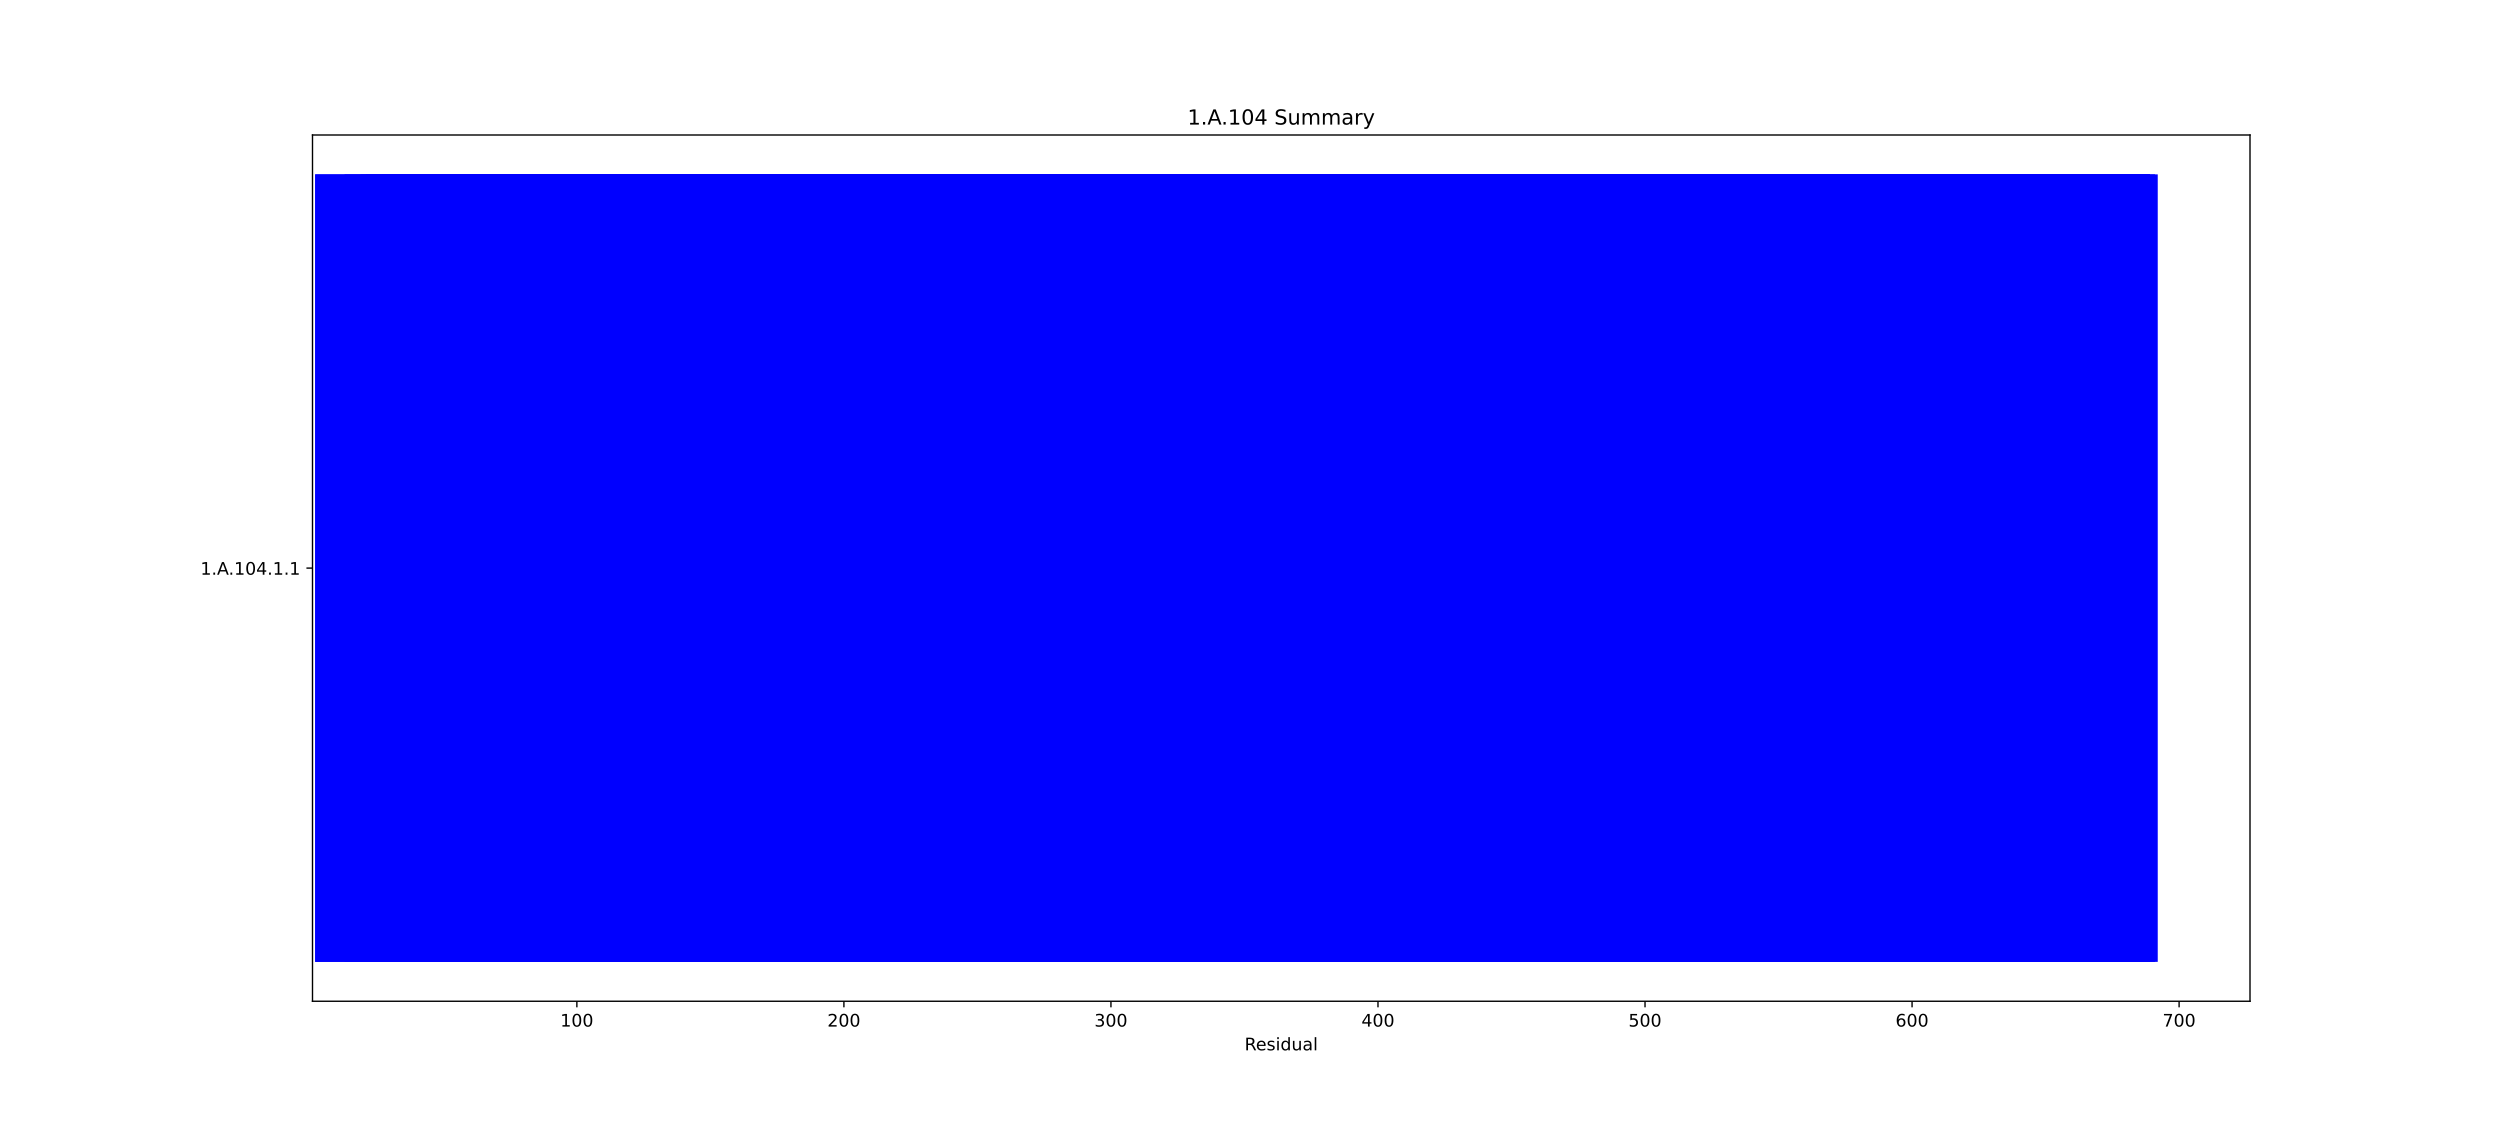
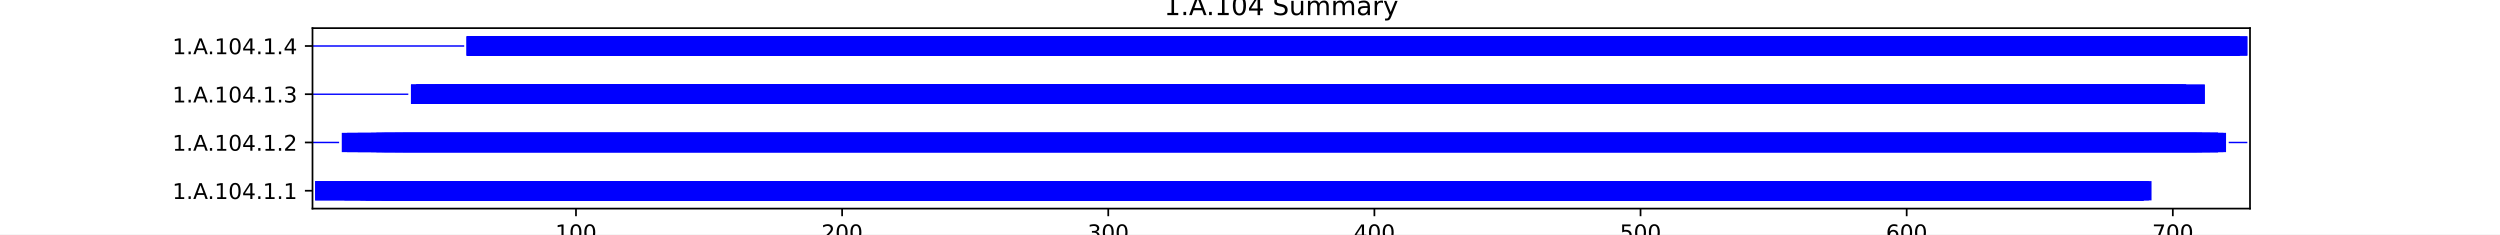
- <svg xmlns="http://www.w3.org/2000/svg" xmlns:xlink="http://www.w3.org/1999/xlink" width="1440pt" height="648pt" viewBox="0 0 1440 648" version="1.1">
+ <svg xmlns="http://www.w3.org/2000/svg" xmlns:xlink="http://www.w3.org/1999/xlink" width="1152pt" height="108pt" viewBox="0 0 1152 108" version="1.1">
  <defs>
    <style type="text/css">*{stroke-linejoin: round; stroke-linecap: butt}</style>
  </defs>
  <g id="figure_1">
    <g id="patch_1">
-       <path d="M 0 648  L 1440 648  L 1440 0  L 0 0  z " style="fill: #ffffff" />
+       <path d="M 0 108  L 1152 108  L 1152 0  L 0 0  z " style="fill: #ffffff" />
    </g>
    <g id="axes_1">
      <g id="patch_2">
-         <path d="M 180 576.72  L 1296 576.72  L 1296 77.76  L 180 77.76  z " style="fill: #ffffff" />
+         <path d="M 144 96.12  L 1036.8 96.12  L 1036.8 12.96  L 144 12.96  z " style="fill: #ffffff" />
      </g>
      <g id="patch_3">
-         <path d="M 180 344.25  L 180 344.25  L 180 310.23  L 180 310.23  z " clip-path="url(#p4203a85db1)" style="fill: #0000ff" />
+         <path d="M 144 88.226  L 144 88.226  L 144 87.559  L 144 87.559  z " clip-path="url(#p3f35279bb6)" style="fill: #0000ff" />
      </g>
      <g id="patch_4">
-         <path d="M 181.538 554.04  L 1242.857 554.04  L 1242.857 100.44  L 181.538 100.44  z " clip-path="url(#p4203a85db1)" style="fill: #0000ff" />
+         <path d="M 145.226 92.34  L 991.424 92.34  L 991.424 83.446  L 145.226 83.446  z " clip-path="url(#p3f35279bb6)" style="fill: #0000ff" />
      </g>
      <g id="patch_5">
-         <path d="M 181.538 554.04  L 1241.319 554.04  L 1241.319 100.44  L 181.538 100.44  z " clip-path="url(#p4203a85db1)" style="fill: #0000ff" />
+         <path d="M 145.226 92.34  L 990.198 92.34  L 990.198 83.446  L 145.226 83.446  z " clip-path="url(#p3f35279bb6)" style="fill: #0000ff" />
      </g>
      <g id="patch_6">
-         <path d="M 198.458 554.04  L 1219.785 554.04  L 1219.785 100.44  L 198.458 100.44  z " clip-path="url(#p4203a85db1)" style="fill: #0000ff" />
+         <path d="M 158.716 92.34  L 973.029 92.34  L 973.029 83.446  L 158.716 83.446  z " clip-path="url(#p3f35279bb6)" style="fill: #0000ff" />
      </g>
      <g id="patch_7">
-         <path d="M 207.687 554.04  L 1238.243 554.04  L 1238.243 100.44  L 207.687 100.44  z " clip-path="url(#p4203a85db1)" style="fill: #0000ff" />
+         <path d="M 166.075 92.34  L 987.745 92.34  L 987.745 83.446  L 166.075 83.446  z " clip-path="url(#p3f35279bb6)" style="fill: #0000ff" />
      </g>
      <g id="patch_8">
-         <path d="M 210.763 554.04  L 1238.243 554.04  L 1238.243 100.44  L 210.763 100.44  z " clip-path="url(#p4203a85db1)" style="fill: #0000ff" />
+         <path d="M 168.527 92.34  L 987.745 92.34  L 987.745 83.446  L 168.527 83.446  z " clip-path="url(#p3f35279bb6)" style="fill: #0000ff" />
      </g>
      <g id="patch_9">
-         <path d="M 210.763 554.04  L 1238.243 554.04  L 1238.243 100.44  L 210.763 100.44  z " clip-path="url(#p4203a85db1)" style="fill: #0000ff" />
+         <path d="M 168.527 92.34  L 987.745 92.34  L 987.745 83.446  L 168.527 83.446  z " clip-path="url(#p3f35279bb6)" style="fill: #0000ff" />
      </g>
      <g id="patch_10">
-         <path d="M 219.992 554.04  L 1238.243 554.04  L 1238.243 100.44  L 219.992 100.44  z " clip-path="url(#p4203a85db1)" style="fill: #0000ff" />
+         <path d="M 175.886 92.34  L 987.745 92.34  L 987.745 83.446  L 175.886 83.446  z " clip-path="url(#p3f35279bb6)" style="fill: #0000ff" />
      </g>
      <g id="patch_11">
-         <path d="M 219.992 554.04  L 1238.243 554.04  L 1238.243 100.44  L 219.992 100.44  z " clip-path="url(#p4203a85db1)" style="fill: #0000ff" />
+         <path d="M 175.886 92.34  L 987.745 92.34  L 987.745 83.446  L 175.886 83.446  z " clip-path="url(#p3f35279bb6)" style="fill: #0000ff" />
      </g>
      <g id="patch_12">
-         <path d="M 221.53 554.04  L 1238.243 554.04  L 1238.243 100.44  L 221.53 100.44  z " clip-path="url(#p4203a85db1)" style="fill: #0000ff" />
+         <path d="M 177.112 92.34  L 987.745 92.34  L 987.745 83.446  L 177.112 83.446  z " clip-path="url(#p3f35279bb6)" style="fill: #0000ff" />
      </g>
      <g id="patch_13">
-         <path d="M 226.144 554.04  L 1225.938 554.04  L 1225.938 100.44  L 226.144 100.44  z " clip-path="url(#p4203a85db1)" style="fill: #0000ff" />
+         <path d="M 180.791 92.34  L 977.934 92.34  L 977.934 83.446  L 180.791 83.446  z " clip-path="url(#p3f35279bb6)" style="fill: #0000ff" />
+       </g>
+       <g id="patch_14">
+         <path d="M 144 65.991  L 156.264 65.991  L 156.264 65.324  L 144 65.324  z " clip-path="url(#p3f35279bb6)" style="fill: #0000ff" />
+       </g>
+       <g id="patch_15">
+         <path d="M 157.49 70.105  L 1022.084 70.105  L 1022.084 61.211  L 157.49 61.211  z " clip-path="url(#p3f35279bb6)" style="fill: #0000ff" />
+       </g>
+       <g id="patch_16">
+         <path d="M 159.943 70.105  L 1025.763 70.105  L 1025.763 61.211  L 159.943 61.211  z " clip-path="url(#p3f35279bb6)" style="fill: #0000ff" />
+       </g>
+       <g id="patch_17">
+         <path d="M 164.848 70.105  L 1022.084 70.105  L 1022.084 61.211  L 164.848 61.211  z " clip-path="url(#p3f35279bb6)" style="fill: #0000ff" />
+       </g>
+       <g id="patch_18">
+         <path d="M 170.98 70.105  L 1014.725 70.105  L 1014.725 61.211  L 170.98 61.211  z " clip-path="url(#p3f35279bb6)" style="fill: #0000ff" />
+       </g>
+       <g id="patch_19">
+         <path d="M 173.433 70.105  L 1022.084 70.105  L 1022.084 61.211  L 173.433 61.211  z " clip-path="url(#p3f35279bb6)" style="fill: #0000ff" />
+       </g>
+       <g id="patch_20">
+         <path d="M 173.433 70.105  L 1018.404 70.105  L 1018.404 61.211  L 173.433 61.211  z " clip-path="url(#p3f35279bb6)" style="fill: #0000ff" />
+       </g>
+       <g id="patch_21">
+         <path d="M 175.886 70.105  L 1022.084 70.105  L 1022.084 61.211  L 175.886 61.211  z " clip-path="url(#p3f35279bb6)" style="fill: #0000ff" />
+       </g>
+       <g id="patch_22">
+         <path d="M 177.112 70.105  L 1024.536 70.105  L 1024.536 61.211  L 177.112 61.211  z " clip-path="url(#p3f35279bb6)" style="fill: #0000ff" />
+       </g>
+       <g id="patch_23">
+         <path d="M 182.018 70.105  L 1014.725 70.105  L 1014.725 61.211  L 182.018 61.211  z " clip-path="url(#p3f35279bb6)" style="fill: #0000ff" />
+       </g>
+       <g id="patch_24">
+         <path d="M 185.697 70.105  L 1012.273 70.105  L 1012.273 61.211  L 185.697 61.211  z " clip-path="url(#p3f35279bb6)" style="fill: #0000ff" />
+       </g>
+       <g id="patch_25">
+         <path d="M 1026.989 65.991  L 1035.574 65.991  L 1035.574 65.324  L 1026.989 65.324  z " clip-path="url(#p3f35279bb6)" style="fill: #0000ff" />
+       </g>
+       <g id="patch_26">
+         <path d="M 144 43.756  L 188.149 43.756  L 188.149 43.089  L 144 43.089  z " clip-path="url(#p3f35279bb6)" style="fill: #0000ff" />
+       </g>
+       <g id="patch_27">
+         <path d="M 189.376 47.869  L 1015.952 47.869  L 1015.952 38.975  L 189.376 38.975  z " clip-path="url(#p3f35279bb6)" style="fill: #0000ff" />
+       </g>
+       <g id="patch_28">
+         <path d="M 189.376 47.869  L 1015.952 47.869  L 1015.952 38.975  L 189.376 38.975  z " clip-path="url(#p3f35279bb6)" style="fill: #0000ff" />
+       </g>
+       <g id="patch_29">
+         <path d="M 189.376 47.869  L 1007.367 47.869  L 1007.367 38.975  L 189.376 38.975  z " clip-path="url(#p3f35279bb6)" style="fill: #0000ff" />
+       </g>
+       <g id="patch_30">
+         <path d="M 191.829 47.869  L 930.105 47.869  L 930.105 38.975  L 191.829 38.975  z " clip-path="url(#p3f35279bb6)" style="fill: #0000ff" />
+       </g>
+       <g id="patch_31">
+         <path d="M 191.829 47.869  L 1007.367 47.869  L 1007.367 38.975  L 191.829 38.975  z " clip-path="url(#p3f35279bb6)" style="fill: #0000ff" />
+       </g>
+       <g id="patch_32">
+         <path d="M 191.829 47.869  L 1007.367 47.869  L 1007.367 38.975  L 191.829 38.975  z " clip-path="url(#p3f35279bb6)" style="fill: #0000ff" />
+       </g>
+       <g id="patch_33">
+         <path d="M 191.829 47.869  L 1006.141 47.869  L 1006.141 38.975  L 191.829 38.975  z " clip-path="url(#p3f35279bb6)" style="fill: #0000ff" />
+       </g>
+       <g id="patch_34">
+         <path d="M 200.413 47.869  L 997.556 47.869  L 997.556 38.975  L 200.413 38.975  z " clip-path="url(#p3f35279bb6)" style="fill: #0000ff" />
+       </g>
+       <g id="patch_35">
+         <path d="M 202.866 47.869  L 560.967 47.869  L 560.967 38.975  L 202.866 38.975  z " clip-path="url(#p3f35279bb6)" style="fill: #0000ff" />
+       </g>
+       <g id="patch_36">
+         <path d="M 202.866 47.869  L 1001.235 47.869  L 1001.235 38.975  L 202.866 38.975  z " clip-path="url(#p3f35279bb6)" style="fill: #0000ff" />
+       </g>
+       <g id="patch_37">
+         <path d="M 1017.178 43.756  L 1017.178 43.756  L 1017.178 43.089  L 1017.178 43.089  z " clip-path="url(#p3f35279bb6)" style="fill: #0000ff" />
+       </g>
+       <g id="patch_38">
+         <path d="M 144 21.521  L 213.903 21.521  L 213.903 20.854  L 144 20.854  z " clip-path="url(#p3f35279bb6)" style="fill: #0000ff" />
+       </g>
+       <g id="patch_39">
+         <path d="M 215.13 25.634  L 1031.895 25.634  L 1031.895 16.74  L 215.13 16.74  z " clip-path="url(#p3f35279bb6)" style="fill: #0000ff" />
+       </g>
+       <g id="patch_40">
+         <path d="M 215.13 25.634  L 1031.895 25.634  L 1031.895 16.74  L 215.13 16.74  z " clip-path="url(#p3f35279bb6)" style="fill: #0000ff" />
+       </g>
+       <g id="patch_41">
+         <path d="M 215.13 25.634  L 1035.574 25.634  L 1035.574 16.74  L 215.13 16.74  z " clip-path="url(#p3f35279bb6)" style="fill: #0000ff" />
+       </g>
+       <g id="patch_42">
+         <path d="M 215.13 25.634  L 1031.895 25.634  L 1031.895 16.74  L 215.13 16.74  z " clip-path="url(#p3f35279bb6)" style="fill: #0000ff" />
+       </g>
+       <g id="patch_43">
+         <path d="M 215.13 25.634  L 1035.574 25.634  L 1035.574 16.74  L 215.13 16.74  z " clip-path="url(#p3f35279bb6)" style="fill: #0000ff" />
+       </g>
+       <g id="patch_44">
+         <path d="M 215.13 25.634  L 1031.895 25.634  L 1031.895 16.74  L 215.13 16.74  z " clip-path="url(#p3f35279bb6)" style="fill: #0000ff" />
+       </g>
+       <g id="patch_45">
+         <path d="M 215.13 25.634  L 1031.895 25.634  L 1031.895 16.74  L 215.13 16.74  z " clip-path="url(#p3f35279bb6)" style="fill: #0000ff" />
+       </g>
+       <g id="patch_46">
+         <path d="M 215.13 25.634  L 1031.895 25.634  L 1031.895 16.74  L 215.13 16.74  z " clip-path="url(#p3f35279bb6)" style="fill: #0000ff" />
+       </g>
+       <g id="patch_47">
+         <path d="M 215.13 25.634  L 1031.895 25.634  L 1031.895 16.74  L 215.13 16.74  z " clip-path="url(#p3f35279bb6)" style="fill: #0000ff" />
+       </g>
+       <g id="patch_48">
+         <path d="M 215.13 25.634  L 1023.31 25.634  L 1023.31 16.74  L 215.13 16.74  z " clip-path="url(#p3f35279bb6)" style="fill: #0000ff" />
+       </g>
+       <g id="patch_49">
+         <path d="M 1036.8 21.521  L 1036.8 21.521  L 1036.8 20.854  L 1036.8 20.854  z " clip-path="url(#p3f35279bb6)" style="fill: #0000ff" />
      </g>
      <g id="matplotlib.axis_1">
        <g id="xtick_1">
          <g id="line2d_1">
            <defs>
-               <path id="m215237e84e" d="M 0 0  L 0 3.5  " style="stroke: #000000; stroke-width: 0.8" />
+               <path id="m8d46179a9c" d="M 0 0  L 0 3.5  " style="stroke: #000000; stroke-width: 0.8" />
            </defs>
            <g>
-               <use xlink:href="#m215237e84e" x="332.276" y="576.72" style="stroke: #000000; stroke-width: 0.8" />
+               <use xlink:href="#m8d46179a9c" x="265.411" y="96.12" style="stroke: #000000; stroke-width: 0.8" />
            </g>
          </g>
          <g id="text_1">
-             <g transform="translate(322.7325 591.3184) scale(0.1 -0.1)">
+             <g transform="translate(255.8672 110.7184) scale(0.1 -0.1)">
              <defs>
                <path id="DejaVuSans-31" d="M 794 531  L 1825 531  L 1825 4091  L 703 3866  L 703 4441  L 1819 4666  L 2450 4666  L 2450 531  L 3481 531  L 3481 0  L 794 0  L 794 531  z " transform="scale(0.015625)" />
                <path id="DejaVuSans-30" d="M 2034 4250  Q 1547 4250 1301 3770  Q 1056 3291 1056 2328  Q 1056 1369 1301 889  Q 1547 409 2034 409  Q 2525 409 2770 889  Q 3016 1369 3016 2328  Q 3016 3291 2770 3770  Q 2525 4250 2034 4250  z M 2034 4750  Q 2819 4750 3233 4129  Q 3647 3509 3647 2328  Q 3647 1150 3233 529  Q 2819 -91 2034 -91  Q 1250 -91 836 529  Q 422 1150 422 2328  Q 422 3509 836 4129  Q 1250 4750 2034 4750  z " transform="scale(0.015625)" />
              </defs>
              <use xlink:href="#DejaVuSans-31" />
              <use xlink:href="#DejaVuSans-30" x="63.623" />
              <use xlink:href="#DejaVuSans-30" x="127.246" />
            </g>
          </g>
        </g>
        <g id="xtick_2">
          <g id="line2d_2">
            <g>
-               <use xlink:href="#m215237e84e" x="486.091" y="576.72" style="stroke: #000000; stroke-width: 0.8" />
+               <use xlink:href="#m8d46179a9c" x="388.048" y="96.12" style="stroke: #000000; stroke-width: 0.8" />
            </g>
          </g>
          <g id="text_2">
-             <g transform="translate(476.5468 591.3184) scale(0.1 -0.1)">
+             <g transform="translate(378.5046 110.7184) scale(0.1 -0.1)">
              <defs>
                <path id="DejaVuSans-32" d="M 1228 531  L 3431 531  L 3431 0  L 469 0  L 469 531  Q 828 903 1448 1529  Q 2069 2156 2228 2338  Q 2531 2678 2651 2914  Q 2772 3150 2772 3378  Q 2772 3750 2511 3984  Q 2250 4219 1831 4219  Q 1534 4219 1204 4116  Q 875 4013 500 3803  L 500 4441  Q 881 4594 1212 4672  Q 1544 4750 1819 4750  Q 2544 4750 2975 4387  Q 3406 4025 3406 3419  Q 3406 3131 3298 2873  Q 3191 2616 2906 2266  Q 2828 2175 2409 1742  Q 1991 1309 1228 531  z " transform="scale(0.015625)" />
              </defs>
              <use xlink:href="#DejaVuSans-32" />
              <use xlink:href="#DejaVuSans-30" x="63.623" />
              <use xlink:href="#DejaVuSans-30" x="127.246" />
            </g>
          </g>
        </g>
        <g id="xtick_3">
          <g id="line2d_3">
            <g>
-               <use xlink:href="#m215237e84e" x="639.905" y="576.72" style="stroke: #000000; stroke-width: 0.8" />
+               <use xlink:href="#m8d46179a9c" x="510.686" y="96.12" style="stroke: #000000; stroke-width: 0.8" />
            </g>
          </g>
          <g id="text_3">
-             <g transform="translate(630.3611 591.3184) scale(0.1 -0.1)">
+             <g transform="translate(501.142 110.7184) scale(0.1 -0.1)">
              <defs>
                <path id="DejaVuSans-33" d="M 2597 2516  Q 3050 2419 3304 2112  Q 3559 1806 3559 1356  Q 3559 666 3084 287  Q 2609 -91 1734 -91  Q 1441 -91 1130 -33  Q 819 25 488 141  L 488 750  Q 750 597 1062 519  Q 1375 441 1716 441  Q 2309 441 2620 675  Q 2931 909 2931 1356  Q 2931 1769 2642 2001  Q 2353 2234 1838 2234  L 1294 2234  L 1294 2753  L 1863 2753  Q 2328 2753 2575 2939  Q 2822 3125 2822 3475  Q 2822 3834 2567 4026  Q 2313 4219 1838 4219  Q 1578 4219 1281 4162  Q 984 4106 628 3988  L 628 4550  Q 988 4650 1302 4700  Q 1616 4750 1894 4750  Q 2613 4750 3031 4423  Q 3450 4097 3450 3541  Q 3450 3153 3228 2886  Q 3006 2619 2597 2516  z " transform="scale(0.015625)" />
              </defs>
              <use xlink:href="#DejaVuSans-33" />
              <use xlink:href="#DejaVuSans-30" x="63.623" />
              <use xlink:href="#DejaVuSans-30" x="127.246" />
            </g>
          </g>
        </g>
        <g id="xtick_4">
          <g id="line2d_4">
            <g>
-               <use xlink:href="#m215237e84e" x="793.719" y="576.72" style="stroke: #000000; stroke-width: 0.8" />
+               <use xlink:href="#m8d46179a9c" x="633.323" y="96.12" style="stroke: #000000; stroke-width: 0.8" />
            </g>
          </g>
          <g id="text_4">
-             <g transform="translate(784.1755 591.3184) scale(0.1 -0.1)">
+             <g transform="translate(623.7793 110.7184) scale(0.1 -0.1)">
              <defs>
                <path id="DejaVuSans-34" d="M 2419 4116  L 825 1625  L 2419 1625  L 2419 4116  z M 2253 4666  L 3047 4666  L 3047 1625  L 3713 1625  L 3713 1100  L 3047 1100  L 3047 0  L 2419 0  L 2419 1100  L 313 1100  L 313 1709  L 2253 4666  z " transform="scale(0.015625)" />
              </defs>
              <use xlink:href="#DejaVuSans-34" />
              <use xlink:href="#DejaVuSans-30" x="63.623" />
              <use xlink:href="#DejaVuSans-30" x="127.246" />
            </g>
          </g>
        </g>
        <g id="xtick_5">
          <g id="line2d_5">
            <g>
-               <use xlink:href="#m215237e84e" x="947.534" y="576.72" style="stroke: #000000; stroke-width: 0.8" />
+               <use xlink:href="#m8d46179a9c" x="755.96" y="96.12" style="stroke: #000000; stroke-width: 0.8" />
            </g>
          </g>
          <g id="text_5">
-             <g transform="translate(937.9898 591.3184) scale(0.1 -0.1)">
+             <g transform="translate(746.4167 110.7184) scale(0.1 -0.1)">
              <defs>
                <path id="DejaVuSans-35" d="M 691 4666  L 3169 4666  L 3169 4134  L 1269 4134  L 1269 2991  Q 1406 3038 1543 3061  Q 1681 3084 1819 3084  Q 2600 3084 3056 2656  Q 3513 2228 3513 1497  Q 3513 744 3044 326  Q 2575 -91 1722 -91  Q 1428 -91 1123 -41  Q 819 9 494 109  L 494 744  Q 775 591 1075 516  Q 1375 441 1709 441  Q 2250 441 2565 725  Q 2881 1009 2881 1497  Q 2881 1984 2565 2268  Q 2250 2553 1709 2553  Q 1456 2553 1204 2497  Q 953 2441 691 2322  L 691 4666  z " transform="scale(0.015625)" />
              </defs>
              <use xlink:href="#DejaVuSans-35" />
              <use xlink:href="#DejaVuSans-30" x="63.623" />
              <use xlink:href="#DejaVuSans-30" x="127.246" />
            </g>
          </g>
        </g>
        <g id="xtick_6">
          <g id="line2d_6">
            <g>
-               <use xlink:href="#m215237e84e" x="1101.348" y="576.72" style="stroke: #000000; stroke-width: 0.8" />
+               <use xlink:href="#m8d46179a9c" x="878.598" y="96.12" style="stroke: #000000; stroke-width: 0.8" />
            </g>
          </g>
          <g id="text_6">
-             <g transform="translate(1091.804 591.3184) scale(0.1 -0.1)">
+             <g transform="translate(869.0541 110.7184) scale(0.1 -0.1)">
              <defs>
                <path id="DejaVuSans-36" d="M 2113 2584  Q 1688 2584 1439 2293  Q 1191 2003 1191 1497  Q 1191 994 1439 701  Q 1688 409 2113 409  Q 2538 409 2786 701  Q 3034 994 3034 1497  Q 3034 2003 2786 2293  Q 2538 2584 2113 2584  z M 3366 4563  L 3366 3988  Q 3128 4100 2886 4159  Q 2644 4219 2406 4219  Q 1781 4219 1451 3797  Q 1122 3375 1075 2522  Q 1259 2794 1537 2939  Q 1816 3084 2150 3084  Q 2853 3084 3261 2657  Q 3669 2231 3669 1497  Q 3669 778 3244 343  Q 2819 -91 2113 -91  Q 1303 -91 875 529  Q 447 1150 447 2328  Q 447 3434 972 4092  Q 1497 4750 2381 4750  Q 2619 4750 2861 4703  Q 3103 4656 3366 4563  z " transform="scale(0.015625)" />
              </defs>
              <use xlink:href="#DejaVuSans-36" />
              <use xlink:href="#DejaVuSans-30" x="63.623" />
              <use xlink:href="#DejaVuSans-30" x="127.246" />
            </g>
          </g>
        </g>
        <g id="xtick_7">
          <g id="line2d_7">
            <g>
-               <use xlink:href="#m215237e84e" x="1255.162" y="576.72" style="stroke: #000000; stroke-width: 0.8" />
+               <use xlink:href="#m8d46179a9c" x="1001.235" y="96.12" style="stroke: #000000; stroke-width: 0.8" />
            </g>
          </g>
          <g id="text_7">
-             <g transform="translate(1245.619 591.3184) scale(0.1 -0.1)">
+             <g transform="translate(991.6914 110.7184) scale(0.1 -0.1)">
              <defs>
                <path id="DejaVuSans-37" d="M 525 4666  L 3525 4666  L 3525 4397  L 1831 0  L 1172 0  L 2766 4134  L 525 4134  L 525 4666  z " transform="scale(0.015625)" />
              </defs>
              <use xlink:href="#DejaVuSans-37" />
              <use xlink:href="#DejaVuSans-30" x="63.623" />
              <use xlink:href="#DejaVuSans-30" x="127.246" />
            </g>
          </g>
        </g>
        <g id="text_8">
-           <g transform="translate(716.8844 604.9966) scale(0.1 -0.1)">
+           <g transform="translate(569.2844 124.3966) scale(0.1 -0.1)">
            <defs>
              <path id="DejaVuSans-52" d="M 2841 2188  Q 3044 2119 3236 1894  Q 3428 1669 3622 1275  L 4263 0  L 3584 0  L 2988 1197  Q 2756 1666 2539 1819  Q 2322 1972 1947 1972  L 1259 1972  L 1259 0  L 628 0  L 628 4666  L 2053 4666  Q 2853 4666 3247 4331  Q 3641 3997 3641 3322  Q 3641 2881 3436 2590  Q 3231 2300 2841 2188  z M 1259 4147  L 1259 2491  L 2053 2491  Q 2509 2491 2742 2702  Q 2975 2913 2975 3322  Q 2975 3731 2742 3939  Q 2509 4147 2053 4147  L 1259 4147  z " transform="scale(0.015625)" />
              <path id="DejaVuSans-65" d="M 3597 1894  L 3597 1613  L 953 1613  Q 991 1019 1311 708  Q 1631 397 2203 397  Q 2534 397 2845 478  Q 3156 559 3463 722  L 3463 178  Q 3153 47 2828 -22  Q 2503 -91 2169 -91  Q 1331 -91 842 396  Q 353 884 353 1716  Q 353 2575 817 3079  Q 1281 3584 2069 3584  Q 2775 3584 3186 3129  Q 3597 2675 3597 1894  z M 3022 2063  Q 3016 2534 2758 2815  Q 2500 3097 2075 3097  Q 1594 3097 1305 2825  Q 1016 2553 972 2059  L 3022 2063  z " transform="scale(0.015625)" />
              <path id="DejaVuSans-73" d="M 2834 3397  L 2834 2853  Q 2591 2978 2328 3040  Q 2066 3103 1784 3103  Q 1356 3103 1142 2972  Q 928 2841 928 2578  Q 928 2378 1081 2264  Q 1234 2150 1697 2047  L 1894 2003  Q 2506 1872 2764 1633  Q 3022 1394 3022 966  Q 3022 478 2636 193  Q 2250 -91 1575 -91  Q 1294 -91 989 -36  Q 684 19 347 128  L 347 722  Q 666 556 975 473  Q 1284 391 1588 391  Q 1994 391 2212 530  Q 2431 669 2431 922  Q 2431 1156 2273 1281  Q 2116 1406 1581 1522  L 1381 1569  Q 847 1681 609 1914  Q 372 2147 372 2553  Q 372 3047 722 3315  Q 1072 3584 1716 3584  Q 2034 3584 2315 3537  Q 2597 3491 2834 3397  z " transform="scale(0.015625)" />
              <path id="DejaVuSans-69" d="M 603 3500  L 1178 3500  L 1178 0  L 603 0  L 603 3500  z M 603 4863  L 1178 4863  L 1178 4134  L 603 4134  L 603 4863  z " transform="scale(0.015625)" />
              <path id="DejaVuSans-64" d="M 2906 2969  L 2906 4863  L 3481 4863  L 3481 0  L 2906 0  L 2906 525  Q 2725 213 2448 61  Q 2172 -91 1784 -91  Q 1150 -91 751 415  Q 353 922 353 1747  Q 353 2572 751 3078  Q 1150 3584 1784 3584  Q 2172 3584 2448 3432  Q 2725 3281 2906 2969  z M 947 1747  Q 947 1113 1208 752  Q 1469 391 1925 391  Q 2381 391 2643 752  Q 2906 1113 2906 1747  Q 2906 2381 2643 2742  Q 2381 3103 1925 3103  Q 1469 3103 1208 2742  Q 947 2381 947 1747  z " transform="scale(0.015625)" />
              <path id="DejaVuSans-75" d="M 544 1381  L 544 3500  L 1119 3500  L 1119 1403  Q 1119 906 1312 657  Q 1506 409 1894 409  Q 2359 409 2629 706  Q 2900 1003 2900 1516  L 2900 3500  L 3475 3500  L 3475 0  L 2900 0  L 2900 538  Q 2691 219 2414 64  Q 2138 -91 1772 -91  Q 1169 -91 856 284  Q 544 659 544 1381  z M 1991 3584  L 1991 3584  z " transform="scale(0.015625)" />
              <path id="DejaVuSans-61" d="M 2194 1759  Q 1497 1759 1228 1600  Q 959 1441 959 1056  Q 959 750 1161 570  Q 1363 391 1709 391  Q 2188 391 2477 730  Q 2766 1069 2766 1631  L 2766 1759  L 2194 1759  z M 3341 1997  L 3341 0  L 2766 0  L 2766 531  Q 2569 213 2275 61  Q 1981 -91 1556 -91  Q 1019 -91 701 211  Q 384 513 384 1019  Q 384 1609 779 1909  Q 1175 2209 1959 2209  L 2766 2209  L 2766 2266  Q 2766 2663 2505 2880  Q 2244 3097 1772 3097  Q 1472 3097 1187 3025  Q 903 2953 641 2809  L 641 3341  Q 956 3463 1253 3523  Q 1550 3584 1831 3584  Q 2591 3584 2966 3190  Q 3341 2797 3341 1997  z " transform="scale(0.015625)" />
              <path id="DejaVuSans-6c" d="M 603 4863  L 1178 4863  L 1178 0  L 603 0  L 603 4863  z " transform="scale(0.015625)" />
            </defs>
            <use xlink:href="#DejaVuSans-52" />
            <use xlink:href="#DejaVuSans-65" x="64.982" />
            <use xlink:href="#DejaVuSans-73" x="126.506" />
            <use xlink:href="#DejaVuSans-69" x="178.605" />
            <use xlink:href="#DejaVuSans-64" x="206.389" />
            <use xlink:href="#DejaVuSans-75" x="269.865" />
            <use xlink:href="#DejaVuSans-61" x="333.244" />
            <use xlink:href="#DejaVuSans-6c" x="394.523" />
          </g>
        </g>
      </g>
      <g id="matplotlib.axis_2">
        <g id="ytick_1">
          <g id="line2d_8">
            <defs>
-               <path id="maef4fe6fcf" d="M 0 0  L -3.5 0  " style="stroke: #000000; stroke-width: 0.8" />
+               <path id="m90802e4668" d="M 0 0  L -3.5 0  " style="stroke: #000000; stroke-width: 0.8" />
            </defs>
            <g>
-               <use xlink:href="#maef4fe6fcf" x="180" y="327.24" style="stroke: #000000; stroke-width: 0.8" />
+               <use xlink:href="#m90802e4668" x="144" y="87.893" style="stroke: #000000; stroke-width: 0.8" />
            </g>
          </g>
          <g id="text_9">
-             <g transform="translate(115.4469 331.0392) scale(0.1 -0.1)">
+             <g transform="translate(79.44688 91.69216) scale(0.1 -0.1)">
              <defs>
                <path id="DejaVuSans-2e" d="M 684 794  L 1344 794  L 1344 0  L 684 0  L 684 794  z " transform="scale(0.015625)" />
                <path id="DejaVuSans-41" d="M 2188 4044  L 1331 1722  L 3047 1722  L 2188 4044  z M 1831 4666  L 2547 4666  L 4325 0  L 3669 0  L 3244 1197  L 1141 1197  L 716 0  L 50 0  L 1831 4666  z " transform="scale(0.015625)" />
              </defs>
              <use xlink:href="#DejaVuSans-31" />
              <use xlink:href="#DejaVuSans-2e" x="63.623" />
              <use xlink:href="#DejaVuSans-41" x="95.41" />
              <use xlink:href="#DejaVuSans-2e" x="162.068" />
              <use xlink:href="#DejaVuSans-31" x="193.855" />
              <use xlink:href="#DejaVuSans-30" x="257.479" />
              <use xlink:href="#DejaVuSans-34" x="321.102" />
              <use xlink:href="#DejaVuSans-2e" x="384.725" />
              <use xlink:href="#DejaVuSans-31" x="416.512" />
              <use xlink:href="#DejaVuSans-2e" x="480.135" />
              <use xlink:href="#DejaVuSans-31" x="511.922" />
            </g>
          </g>
        </g>
-       </g>
-       <g id="patch_14">
-         <path d="M 180 576.72  L 180 77.76  " style="fill: none; stroke: #000000; stroke-width: 0.8; stroke-linejoin: miter; stroke-linecap: square" />
-       </g>
-       <g id="patch_15">
-         <path d="M 1296 576.72  L 1296 77.76  " style="fill: none; stroke: #000000; stroke-width: 0.8; stroke-linejoin: miter; stroke-linecap: square" />
-       </g>
-       <g id="patch_16">
-         <path d="M 180 576.72  L 1296 576.72  " style="fill: none; stroke: #000000; stroke-width: 0.8; stroke-linejoin: miter; stroke-linecap: square" />
-       </g>
-       <g id="patch_17">
-         <path d="M 180 77.76  L 1296 77.76  " style="fill: none; stroke: #000000; stroke-width: 0.8; stroke-linejoin: miter; stroke-linecap: square" />
-       </g>
-       <g id="text_10">
-         <g transform="translate(684.015 71.76) scale(0.12 -0.12)">
+         <g id="ytick_2">
+           <g id="line2d_9">
+             <g>
+               <use xlink:href="#m90802e4668" x="144" y="65.658" style="stroke: #000000; stroke-width: 0.8" />
+             </g>
+           </g>
+           <g id="text_10">
+             <g transform="translate(79.44688 69.45687) scale(0.1 -0.1)">
+               <use xlink:href="#DejaVuSans-31" />
+               <use xlink:href="#DejaVuSans-2e" x="63.623" />
+               <use xlink:href="#DejaVuSans-41" x="95.41" />
+               <use xlink:href="#DejaVuSans-2e" x="162.068" />
+               <use xlink:href="#DejaVuSans-31" x="193.855" />
+               <use xlink:href="#DejaVuSans-30" x="257.479" />
+               <use xlink:href="#DejaVuSans-34" x="321.102" />
+               <use xlink:href="#DejaVuSans-2e" x="384.725" />
+               <use xlink:href="#DejaVuSans-31" x="416.512" />
+               <use xlink:href="#DejaVuSans-2e" x="480.135" />
+               <use xlink:href="#DejaVuSans-32" x="511.922" />
+             </g>
+           </g>
+         </g>
+         <g id="ytick_3">
+           <g id="line2d_10">
+             <g>
+               <use xlink:href="#m90802e4668" x="144" y="43.422" style="stroke: #000000; stroke-width: 0.8" />
+             </g>
+           </g>
+           <g id="text_11">
+             <g transform="translate(79.44688 47.22157) scale(0.1 -0.1)">
+               <use xlink:href="#DejaVuSans-31" />
+               <use xlink:href="#DejaVuSans-2e" x="63.623" />
+               <use xlink:href="#DejaVuSans-41" x="95.41" />
+               <use xlink:href="#DejaVuSans-2e" x="162.068" />
+               <use xlink:href="#DejaVuSans-31" x="193.855" />
+               <use xlink:href="#DejaVuSans-30" x="257.479" />
+               <use xlink:href="#DejaVuSans-34" x="321.102" />
+               <use xlink:href="#DejaVuSans-2e" x="384.725" />
+               <use xlink:href="#DejaVuSans-31" x="416.512" />
+               <use xlink:href="#DejaVuSans-2e" x="480.135" />
+               <use xlink:href="#DejaVuSans-33" x="511.922" />
+             </g>
+           </g>
+         </g>
+         <g id="ytick_4">
+           <g id="line2d_11">
+             <g>
+               <use xlink:href="#m90802e4668" x="144" y="21.187" style="stroke: #000000; stroke-width: 0.8" />
+             </g>
+           </g>
+           <g id="text_12">
+             <g transform="translate(79.44688 24.98628) scale(0.1 -0.1)">
+               <use xlink:href="#DejaVuSans-31" />
+               <use xlink:href="#DejaVuSans-2e" x="63.623" />
+               <use xlink:href="#DejaVuSans-41" x="95.41" />
+               <use xlink:href="#DejaVuSans-2e" x="162.068" />
+               <use xlink:href="#DejaVuSans-31" x="193.855" />
+               <use xlink:href="#DejaVuSans-30" x="257.479" />
+               <use xlink:href="#DejaVuSans-34" x="321.102" />
+               <use xlink:href="#DejaVuSans-2e" x="384.725" />
+               <use xlink:href="#DejaVuSans-31" x="416.512" />
+               <use xlink:href="#DejaVuSans-2e" x="480.135" />
+               <use xlink:href="#DejaVuSans-34" x="511.922" />
+             </g>
+           </g>
+         </g>
+       </g>
+       <g id="patch_50">
+         <path d="M 144 96.12  L 144 12.96  " style="fill: none; stroke: #000000; stroke-width: 0.8; stroke-linejoin: miter; stroke-linecap: square" />
+       </g>
+       <g id="patch_51">
+         <path d="M 1036.8 96.12  L 1036.8 12.96  " style="fill: none; stroke: #000000; stroke-width: 0.8; stroke-linejoin: miter; stroke-linecap: square" />
+       </g>
+       <g id="patch_52">
+         <path d="M 144 96.12  L 1036.8 96.12  " style="fill: none; stroke: #000000; stroke-width: 0.8; stroke-linejoin: miter; stroke-linecap: square" />
+       </g>
+       <g id="patch_53">
+         <path d="M 144 12.96  L 1036.8 12.96  " style="fill: none; stroke: #000000; stroke-width: 0.8; stroke-linejoin: miter; stroke-linecap: square" />
+       </g>
+       <g id="text_13">
+         <g transform="translate(536.415 6.96) scale(0.12 -0.12)">
          <defs>
            <path id="DejaVuSans-20" transform="scale(0.015625)" />
            <path id="DejaVuSans-53" d="M 3425 4513  L 3425 3897  Q 3066 4069 2747 4153  Q 2428 4238 2131 4238  Q 1616 4238 1336 4038  Q 1056 3838 1056 3469  Q 1056 3159 1242 3001  Q 1428 2844 1947 2747  L 2328 2669  Q 3034 2534 3370 2195  Q 3706 1856 3706 1288  Q 3706 609 3251 259  Q 2797 -91 1919 -91  Q 1588 -91 1214 -16  Q 841 59 441 206  L 441 856  Q 825 641 1194 531  Q 1563 422 1919 422  Q 2459 422 2753 634  Q 3047 847 3047 1241  Q 3047 1584 2836 1778  Q 2625 1972 2144 2069  L 1759 2144  Q 1053 2284 737 2584  Q 422 2884 422 3419  Q 422 4038 858 4394  Q 1294 4750 2059 4750  Q 2388 4750 2728 4690  Q 3069 4631 3425 4513  z " transform="scale(0.015625)" />
            <path id="DejaVuSans-6d" d="M 3328 2828  Q 3544 3216 3844 3400  Q 4144 3584 4550 3584  Q 5097 3584 5394 3201  Q 5691 2819 5691 2113  L 5691 0  L 5113 0  L 5113 2094  Q 5113 2597 4934 2840  Q 4756 3084 4391 3084  Q 3944 3084 3684 2787  Q 3425 2491 3425 1978  L 3425 0  L 2847 0  L 2847 2094  Q 2847 2600 2669 2842  Q 2491 3084 2119 3084  Q 1678 3084 1418 2786  Q 1159 2488 1159 1978  L 1159 0  L 581 0  L 581 3500  L 1159 3500  L 1159 2956  Q 1356 3278 1631 3431  Q 1906 3584 2284 3584  Q 2666 3584 2933 3390  Q 3200 3197 3328 2828  z " transform="scale(0.015625)" />
            <path id="DejaVuSans-72" d="M 2631 2963  Q 2534 3019 2420 3045  Q 2306 3072 2169 3072  Q 1681 3072 1420 2755  Q 1159 2438 1159 1844  L 1159 0  L 581 0  L 581 3500  L 1159 3500  L 1159 2956  Q 1341 3275 1631 3429  Q 1922 3584 2338 3584  Q 2397 3584 2469 3576  Q 2541 3569 2628 3553  L 2631 2963  z " transform="scale(0.015625)" />
            <path id="DejaVuSans-79" d="M 2059 -325  Q 1816 -950 1584 -1140  Q 1353 -1331 966 -1331  L 506 -1331  L 506 -850  L 844 -850  Q 1081 -850 1212 -737  Q 1344 -625 1503 -206  L 1606 56  L 191 3500  L 800 3500  L 1894 763  L 2988 3500  L 3597 3500  L 2059 -325  z " transform="scale(0.015625)" />
          </defs>
          <use xlink:href="#DejaVuSans-31" />
          <use xlink:href="#DejaVuSans-2e" x="63.623" />
          <use xlink:href="#DejaVuSans-41" x="95.41" />
          <use xlink:href="#DejaVuSans-2e" x="162.068" />
          <use xlink:href="#DejaVuSans-31" x="193.855" />
          <use xlink:href="#DejaVuSans-30" x="257.479" />
          <use xlink:href="#DejaVuSans-34" x="321.102" />
          <use xlink:href="#DejaVuSans-20" x="384.725" />
          <use xlink:href="#DejaVuSans-53" x="416.512" />
          <use xlink:href="#DejaVuSans-75" x="479.988" />
          <use xlink:href="#DejaVuSans-6d" x="543.367" />
          <use xlink:href="#DejaVuSans-6d" x="640.779" />
          <use xlink:href="#DejaVuSans-61" x="738.191" />
          <use xlink:href="#DejaVuSans-72" x="799.471" />
          <use xlink:href="#DejaVuSans-79" x="840.584" />
        </g>
      </g>
    </g>
  </g>
  <defs>
-     <clipPath id="p4203a85db1">
-       <rect x="180" y="77.76" width="1116" height="498.96" />
+     <clipPath id="p3f35279bb6">
+       <rect x="144" y="12.96" width="892.8" height="83.16" />
    </clipPath>
  </defs>
</svg>
